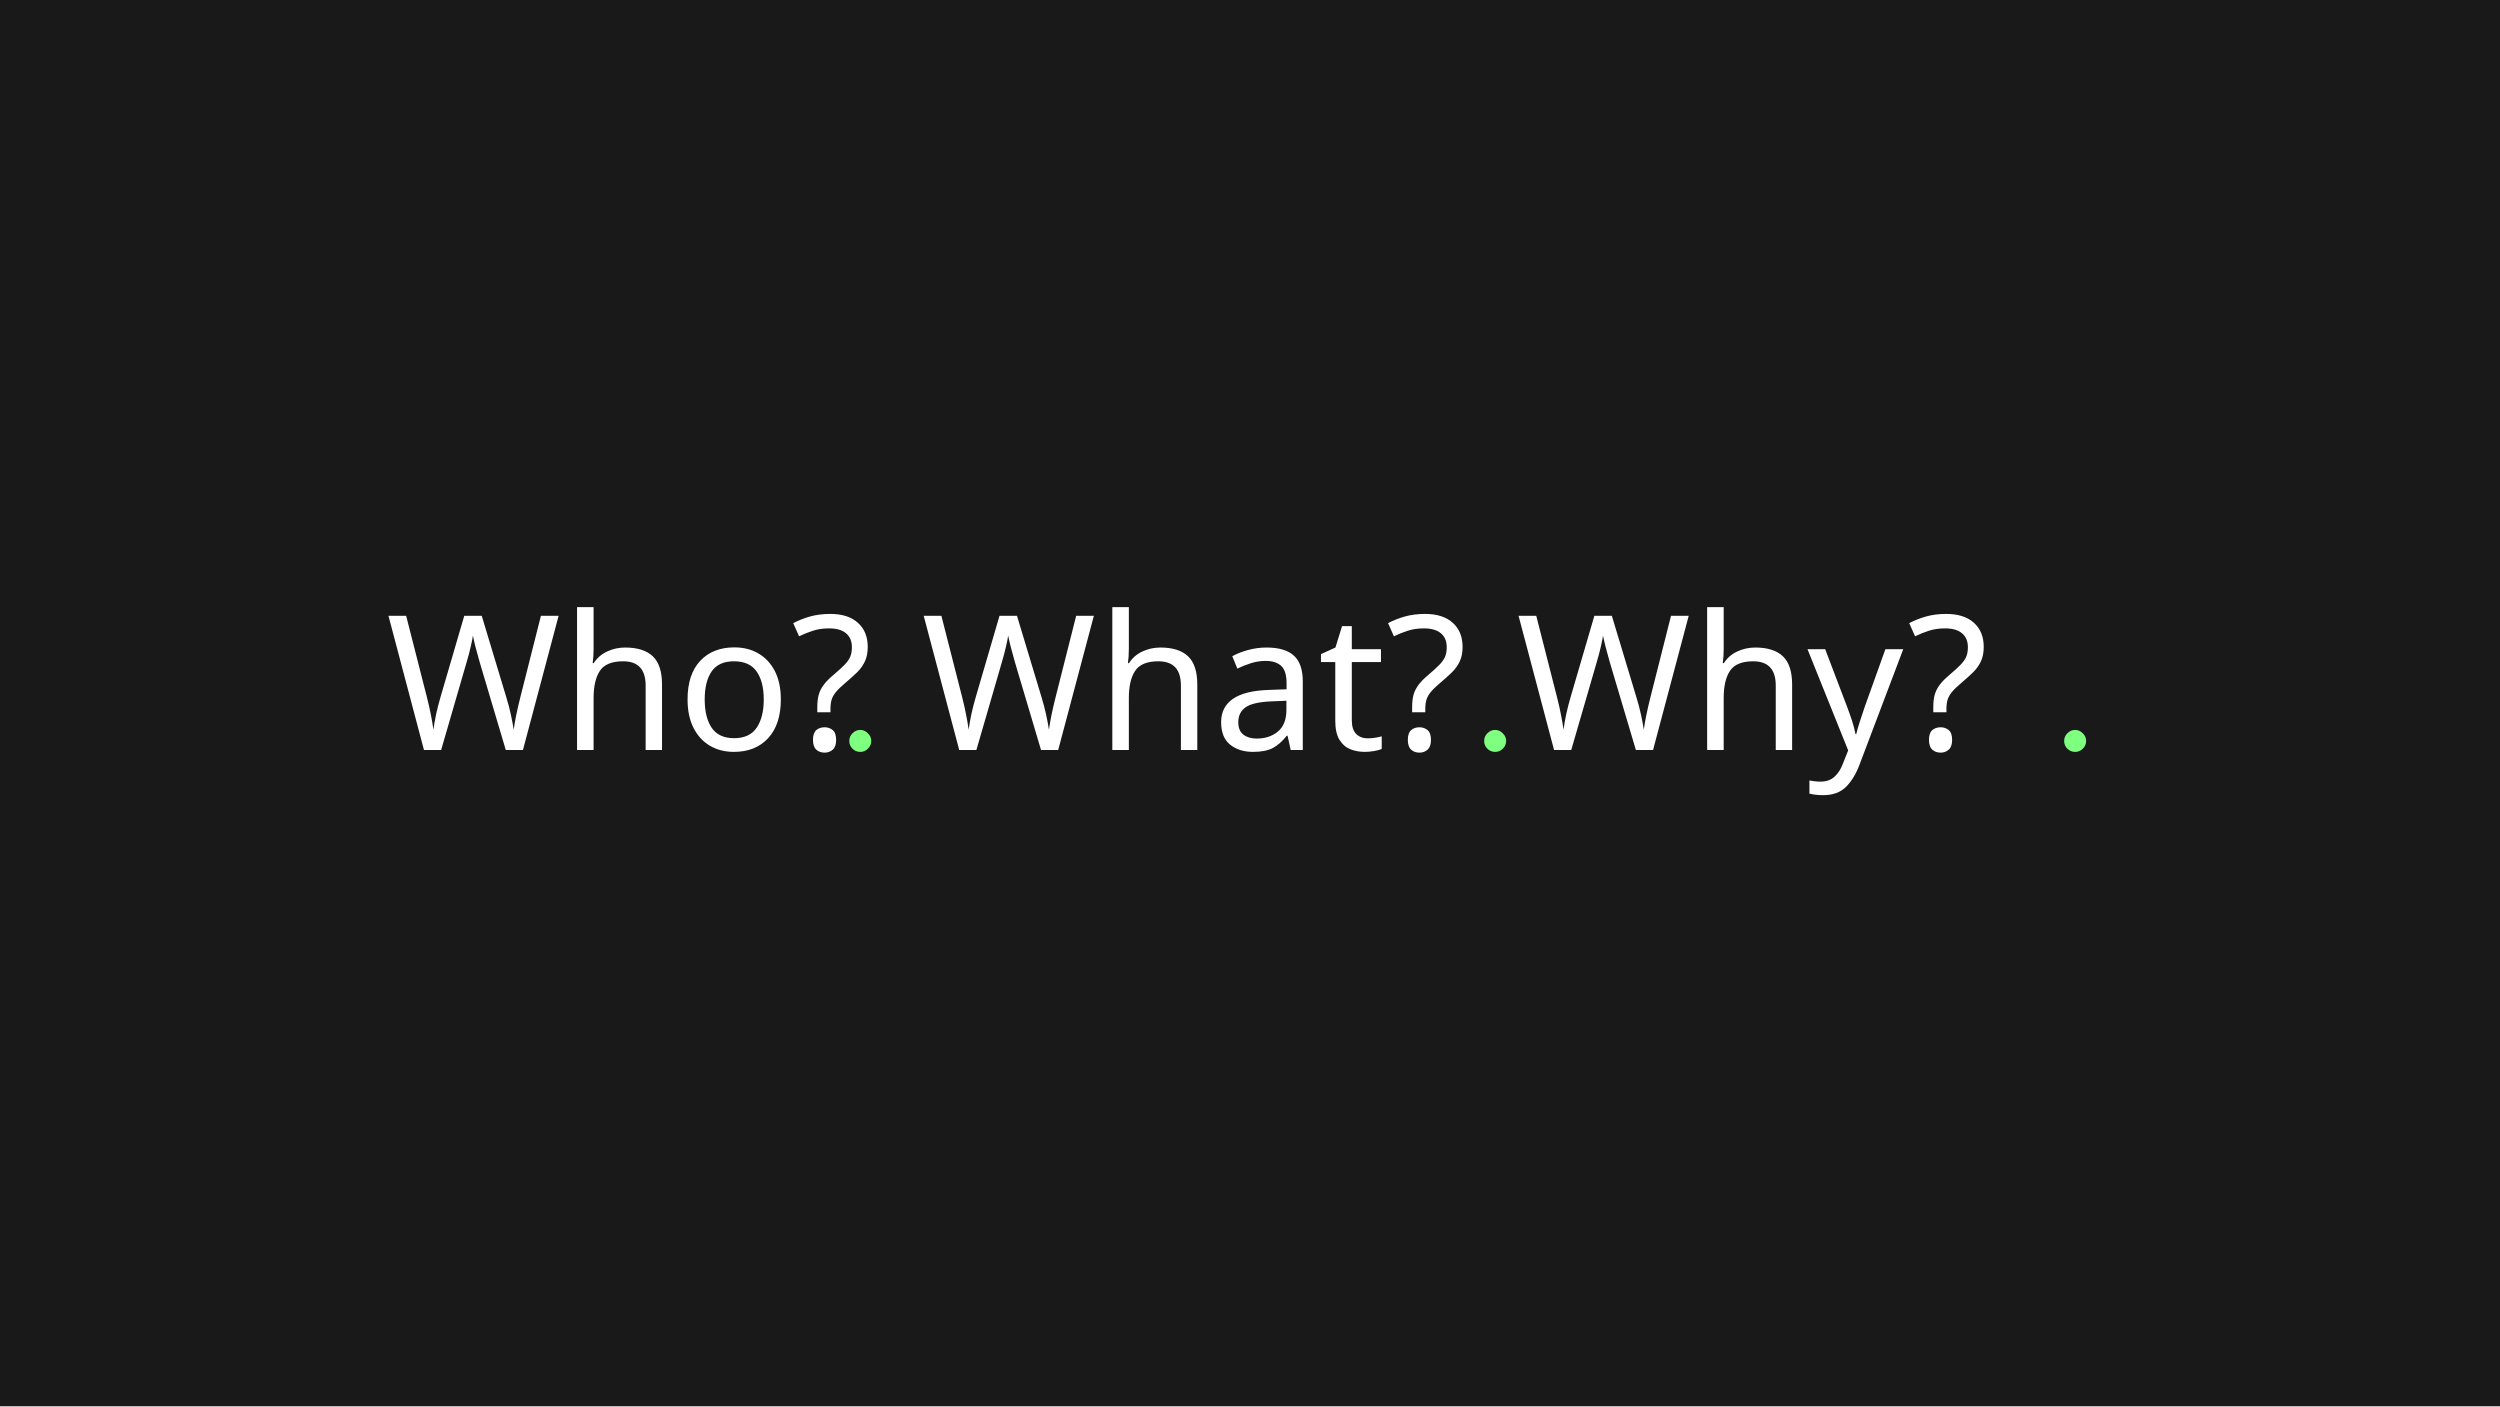
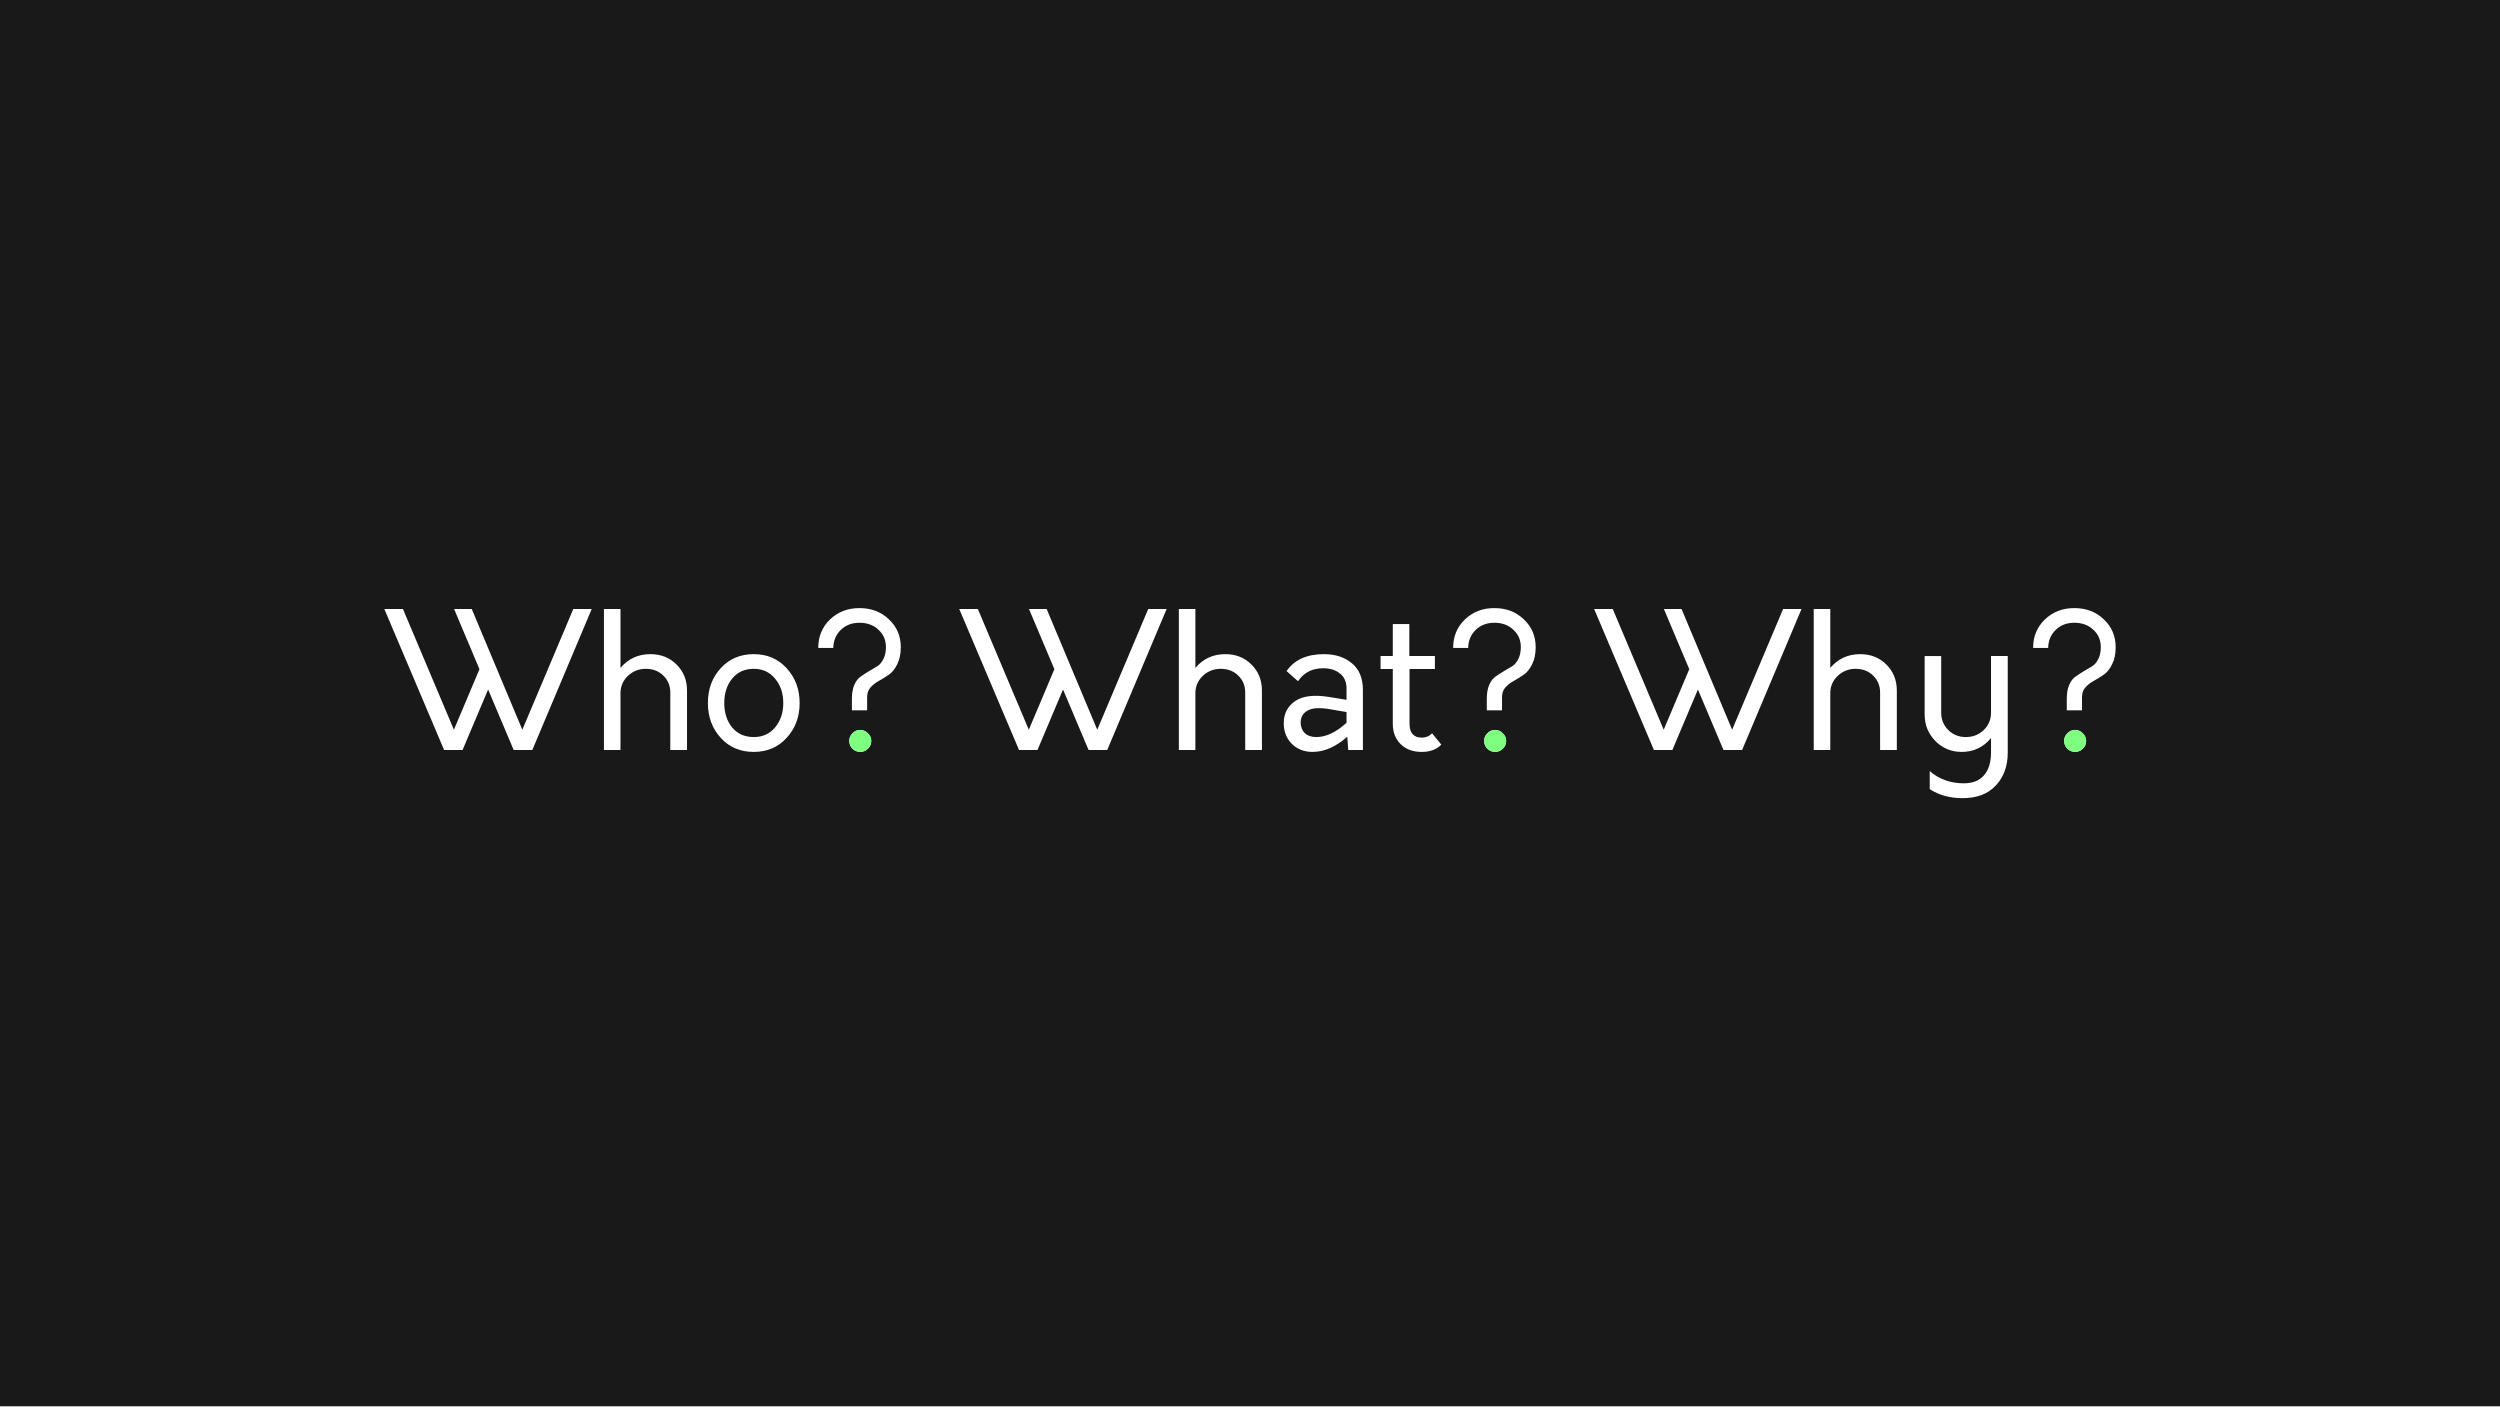
- <svg xmlns="http://www.w3.org/2000/svg" width="1920" height="1080" viewBox="0 0 508 285.75" version="1.1" id="svg1">
-   <defs id="defs1" />
-   <g id="layer1">
-     <rect style="fill:#191919;fill-opacity:1;stroke-width:0.82" id="rect1" width="508" height="285.75" x="-7.8548279e-14" y="-1.9539925e-14" />
-     <g id="g46">
-       <text xml:space="preserve" style="font-style:normal;font-variant:normal;font-weight:normal;font-stretch:normal;font-size:38.202px;font-family:Orkney;-inkscape-font-specification:Orkney;fill:#191919;fill-opacity:1;stroke-width:1.16" x="78.48" y="152.406" id="text1">
-         <tspan id="tspan1" style="font-style:normal;font-variant:normal;font-weight:normal;font-stretch:normal;font-size:38.202px;font-family:Orkney;-inkscape-font-specification:Orkney;fill:#ffffff;fill-opacity:1;stroke-width:1.16" x="78.48" y="152.406">Who? What? Why?</tspan>
-       </text>
-     </g>
-     <path d="m 174.787,152.788 c -0.586,0 -1.108,-0.216 -1.566,-0.649 -0.433,-0.433 -0.649,-0.968 -0.649,-1.604 0,-0.586 0.216,-1.095 0.649,-1.528 0.458,-0.458 0.981,-0.688 1.566,-0.688 0.611,0 1.133,0.229 1.566,0.688 0.458,0.433 0.688,0.942 0.688,1.528 0,0.637 -0.229,1.172 -0.688,1.604 -0.433,0.433 -0.955,0.649 -1.566,0.649 z" id="text42" style="font-size:38.202px;font-family:Orkney;-inkscape-font-specification:Orkney;fill:#7fff80;fill-opacity:1;stroke-width:1.16" aria-label="?" />
-     <path d="m 303.796,152.788 c -0.586,0 -1.108,-0.216 -1.566,-0.649 -0.433,-0.433 -0.649,-0.968 -0.649,-1.604 0,-0.586 0.216,-1.095 0.649,-1.528 0.458,-0.458 0.981,-0.688 1.566,-0.688 0.611,0 1.133,0.229 1.566,0.688 0.458,0.433 0.688,0.942 0.688,1.528 0,0.637 -0.229,1.172 -0.688,1.604 -0.433,0.433 -0.955,0.649 -1.566,0.649 z" id="path45" style="font-size:38.202px;font-family:Orkney;-inkscape-font-specification:Orkney;fill:#7fff80;fill-opacity:1;stroke-width:1.16" aria-label="?" />
-     <path d="m 421.651,152.788 c -0.586,0 -1.108,-0.216 -1.566,-0.649 -0.433,-0.433 -0.649,-0.968 -0.649,-1.604 0,-0.586 0.216,-1.095 0.649,-1.528 0.458,-0.458 0.981,-0.688 1.566,-0.688 0.611,0 1.133,0.229 1.566,0.688 0.458,0.433 0.688,0.942 0.688,1.528 0,0.637 -0.229,1.172 -0.688,1.604 -0.433,0.433 -0.955,0.649 -1.566,0.649 z" id="path46" style="font-size:38.202px;font-family:Orkney;-inkscape-font-specification:Orkney;fill:#7fff80;fill-opacity:1;stroke-width:1.16" aria-label="?" />
-   </g>
+ <svg xmlns="http://www.w3.org/2000/svg" width="1920" height="1080" viewBox="0 0 508 285.75">
+   <path d="M0 0h508v285.75H0z" style="fill:#191919;fill-opacity:1;stroke-width:.82" />
+   <path d="M116.492 123.755h3.743l-12.071 28.651h-3.782l-5.196-12.3-5.195 12.3h-3.744l-12.149-28.651h3.782l10.353 24.526 5.196-12.301-5.158-12.225h3.591l10.277 24.526zm15.662 9.168q3.21 0 5.31 2.101 2.14 2.102 2.14 5.31v12.072h-3.4v-11.69q0-2.062-1.414-3.438-1.413-1.375-3.552-1.375-2.14 0-3.668 1.452-1.49 1.451-1.49 3.514v11.537h-3.361v-28.651h3.361v11.957q2.369-2.789 6.074-2.789zm21.012 19.865q-4.126 0-6.724-2.865t-2.598-7.067q0-4.24 2.598-7.067 2.598-2.866 6.724-2.866 4.087 0 6.685 2.866 2.636 2.865 2.636 7.067t-2.636 7.067q-2.598 2.865-6.685 2.865zm0-3.018q2.712 0 4.355-1.986 1.642-1.987 1.642-4.928 0-2.98-1.68-4.966-1.643-1.987-4.317-1.987-2.751 0-4.394 1.987-1.604 1.986-1.604 4.966 0 2.98 1.604 4.966 1.643 1.948 4.394 1.948zm19.941-5.424v-2.369q0-1.68.497-2.827.534-1.184 1.299-1.68.764-.535 1.642-1.07.917-.535 1.681-.994.764-.458 1.26-1.451.536-.993.536-2.445 0-2.178-1.528-3.553-1.49-1.413-3.859-1.413-2.292 0-3.782 1.451-1.49 1.452-1.528 3.668h-3.056q0-3.477 2.368-5.769 2.407-2.33 5.998-2.33 3.63 0 5.998 2.292 2.407 2.254 2.407 5.654 0 2.063-.726 3.476-.688 1.414-1.681 2.101-.993.688-2.025 1.261-.993.535-1.719 1.337-.688.764-.688 1.948v2.713zm1.68 8.442q-.878 0-1.565-.649-.65-.65-.65-1.604 0-.88.65-1.529.687-.687 1.566-.687.917 0 1.566.687.688.65.688 1.529 0 .955-.688 1.604-.65.65-1.566.65zm58.527-29.033h3.743l-12.072 28.651h-3.782l-5.195-12.3-5.196 12.3h-3.743l-12.149-28.651h3.782l10.353 24.526 5.196-12.301-5.158-12.225h3.591l10.277 24.526zm15.662 9.168q3.21 0 5.31 2.101 2.14 2.102 2.14 5.31v12.072h-3.4v-11.69q0-2.062-1.414-3.438-1.413-1.375-3.552-1.375-2.14 0-3.668 1.452-1.49 1.451-1.49 3.514v11.537h-3.362v-28.651h3.362v11.957q2.369-2.789 6.074-2.789zm20.056 0q3.477 0 5.693 1.872 2.215 1.834 2.215 5.387v12.224h-2.98l-.19-2.712q-3.477 3.094-7.068 3.094-2.56 0-4.202-1.642-1.643-1.643-1.643-4.202 0-2.866 2.292-4.47 2.33-1.605 6.991-.84l3.477.572v-2.253q0-2.063-1.337-3.095-1.3-1.07-3.4-1.07-3.362 0-5.12 2.636l-2.33-2.062q2.369-3.439 7.602-3.439zm-4.737 13.868q0 1.337.84 2.177.88.802 2.331.802 2.98 0 6.15-2.903v-2.177l-3.132-.535q-3.323-.611-4.775.229-1.414.802-1.414 2.407zM291 149.006l1.872 2.293q-1.414 1.49-4.012 1.49-2.636 0-4.24-1.567-1.605-1.604-1.605-4.164v-11.117h-2.483v-2.636h2.483v-6.494h3.362v6.494h5.196v2.636h-5.158v11.117q0 2.827 2.522 2.827 1.222 0 2.063-.879zm11.117-4.66v-2.369q0-1.68.496-2.827.535-1.184 1.3-1.68.763-.535 1.642-1.07.917-.535 1.68-.994.765-.458 1.261-1.451.535-.993.535-2.445 0-2.178-1.528-3.553-1.49-1.413-3.858-1.413-2.292 0-3.782 1.451-1.49 1.452-1.528 3.668h-3.057q0-3.477 2.369-5.769 2.407-2.33 5.998-2.33 3.629 0 5.997 2.292 2.407 2.254 2.407 5.654 0 2.063-.726 3.476-.687 1.414-1.68 2.101-.994.688-2.025 1.261-.994.535-1.72 1.337-.687.764-.687 1.948v2.713zm1.68 8.442q-.878 0-1.566-.649-.65-.65-.65-1.604 0-.88.65-1.529.688-.687 1.566-.687.917 0 1.567.687.687.65.687 1.529 0 .955-.687 1.604-.65.65-1.567.65zm58.526-29.033h3.744l-12.072 28.651h-3.782l-5.196-12.3-5.195 12.3h-3.744l-12.148-28.651h3.782l10.353 24.526 5.195-12.301-5.157-12.225h3.59l10.277 24.526zm15.663 9.168q3.209 0 5.31 2.101 2.14 2.102 2.14 5.31v12.072h-3.4v-11.69q0-2.062-1.414-3.438-1.414-1.375-3.553-1.375-2.14 0-3.667 1.452-1.49 1.451-1.49 3.514v11.537h-3.362v-28.651h3.362v11.957q2.368-2.789 6.074-2.789zm29.989.382v19.598q0 4.126-2.407 6.685-2.369 2.598-6.8 2.598-3.82 0-6.647-1.834v-3.667q2.865 2.483 6.914 2.483 2.75 0 4.126-1.643 1.414-1.642 1.414-4.622v-2.942q-2.293 2.827-5.96 2.827-3.17 0-5.348-2.215-2.178-2.216-2.178-5.387v-11.88h3.362v11.536q0 2.063 1.452 3.515 1.451 1.413 3.552 1.413 2.14 0 3.63-1.413 1.49-1.452 1.49-3.515v-11.537zm11.995 11.04v-2.368q0-1.68.497-2.827.534-1.184 1.298-1.68.765-.535 1.643-1.07.917-.535 1.681-.994.764-.458 1.26-1.451.536-.993.536-2.445 0-2.178-1.529-3.553-1.49-1.413-3.858-1.413-2.292 0-3.782 1.451-1.49 1.452-1.528 3.668h-3.056q0-3.477 2.368-5.769 2.407-2.33 5.998-2.33 3.63 0 5.998 2.292 2.407 2.254 2.407 5.654 0 2.063-.726 3.476-.688 1.414-1.681 2.101-.993.688-2.025 1.261-.993.535-1.719 1.337-.688.764-.688 1.948v2.713zm1.68 8.443q-.878 0-1.565-.649-.65-.65-.65-1.604 0-.88.65-1.529.687-.687 1.566-.687.917 0 1.566.687.688.65.688 1.529 0 .955-.688 1.604-.65.65-1.566.65z" aria-label="Who? What? Why?" style="fill:#fff;stroke-width:1.16" />
+   <path d="M174.787 152.788c-.586 0-1.108-.217-1.567-.65-.433-.432-.649-.967-.649-1.604 0-.586.216-1.095.65-1.528.458-.458.98-.688 1.566-.688.61 0 1.133.23 1.566.688.458.433.688.942.688 1.528 0 .637-.23 1.172-.688 1.605-.433.432-.955.649-1.566.649zM303.796 152.788c-.586 0-1.108-.217-1.567-.65-.433-.432-.649-.967-.649-1.604 0-.586.216-1.095.65-1.528.458-.458.98-.688 1.566-.688.611 0 1.133.23 1.566.688.458.433.688.942.688 1.528 0 .637-.23 1.172-.688 1.605-.433.432-.955.649-1.566.649zM421.65 152.788c-.585 0-1.107-.217-1.566-.65-.433-.432-.649-.967-.649-1.604 0-.586.216-1.095.65-1.528.458-.458.98-.688 1.566-.688.61 0 1.133.23 1.566.688.458.433.688.942.688 1.528 0 .637-.23 1.172-.688 1.605-.433.432-.955.649-1.566.649z" aria-label="?" style="fill:#7fff80;fill-opacity:1;stroke-width:1.16" />
</svg>
